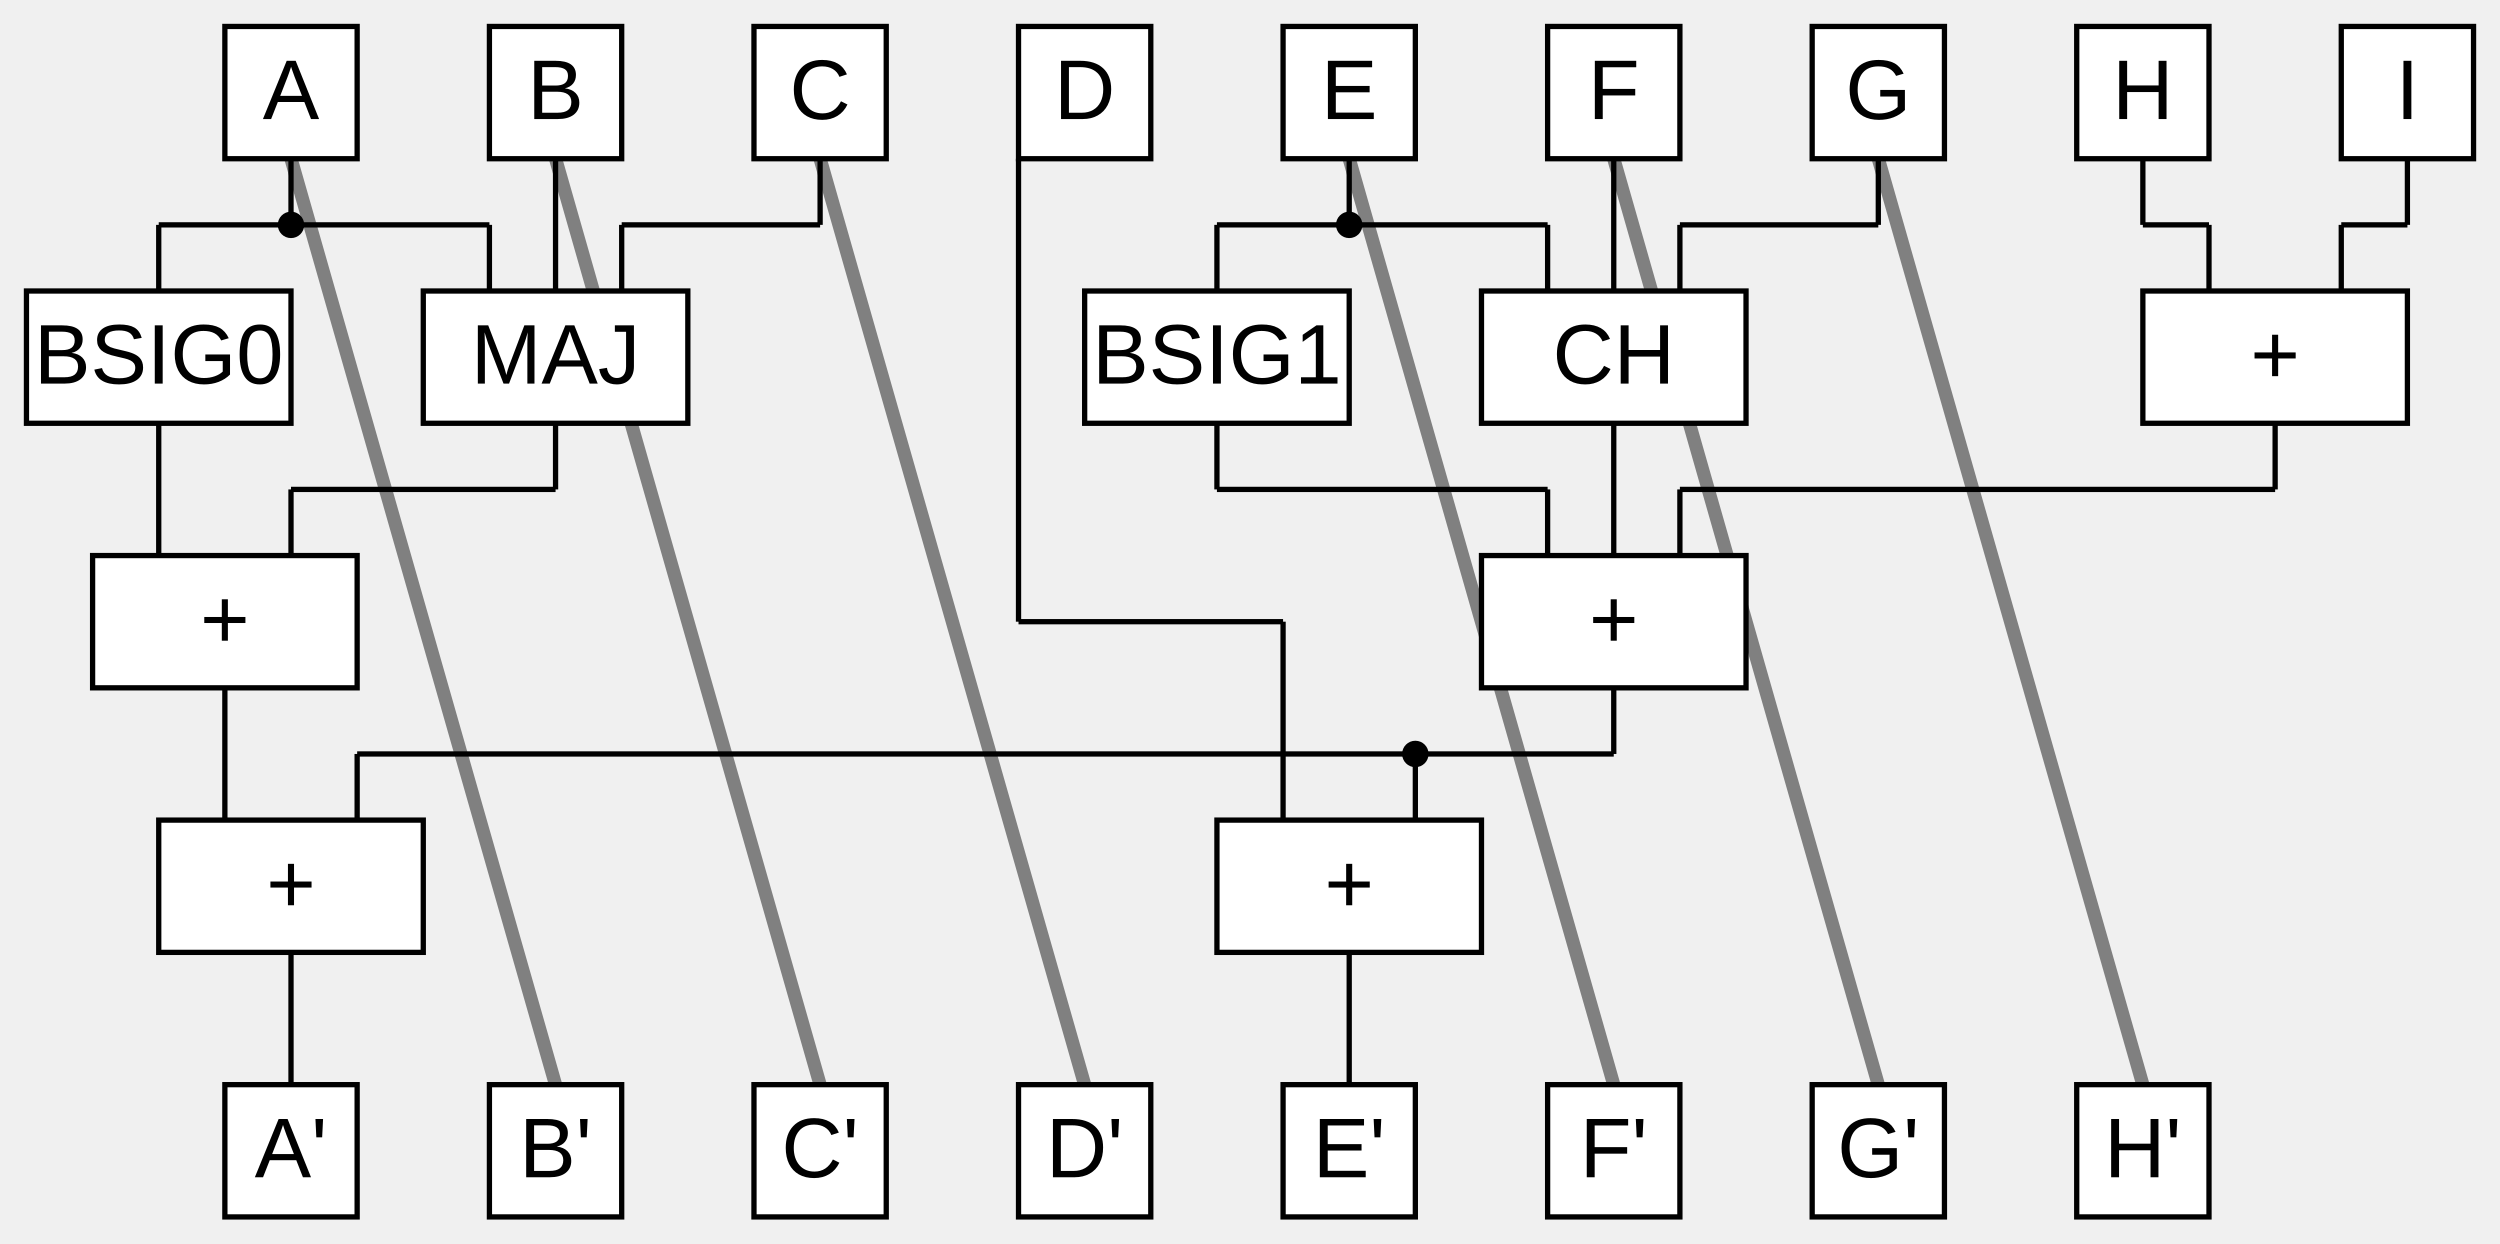
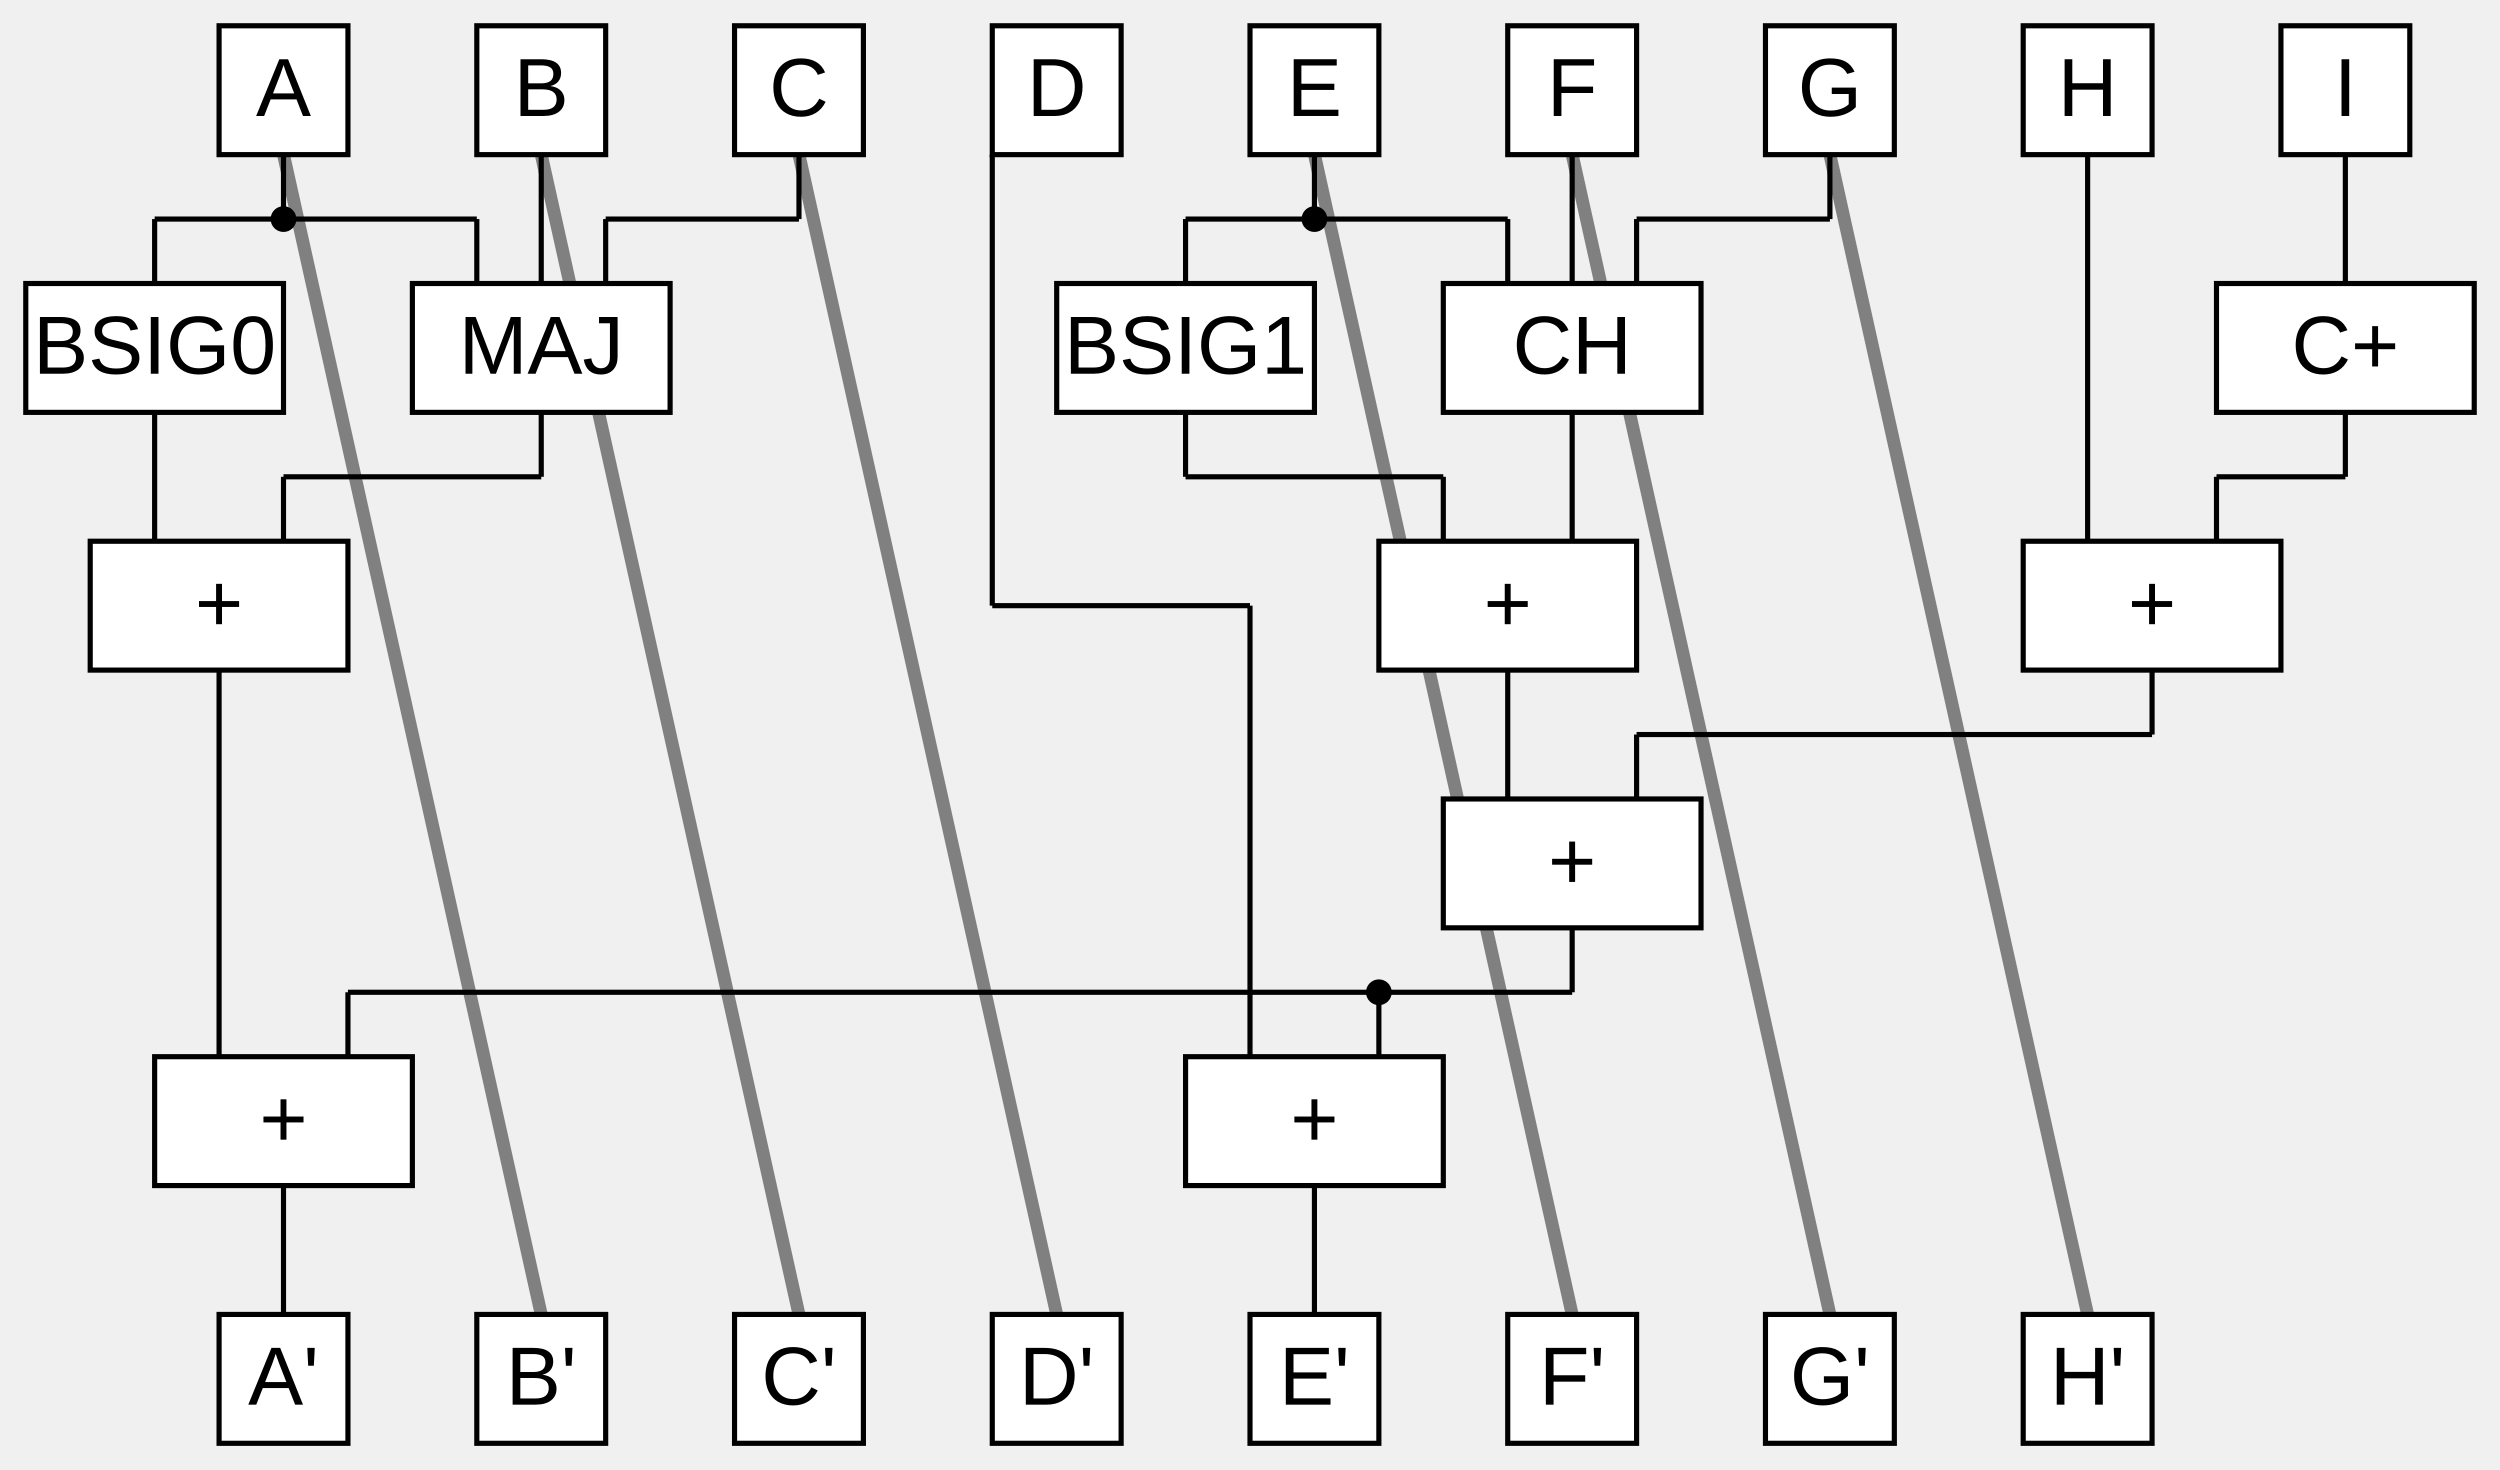
- <svg xmlns="http://www.w3.org/2000/svg" version="1.1" baseProfile="full" width="945" height="470" viewBox="-10 -10 945 470">
-   <line x1="100" y1="50" x2="200" y2="400" style="stroke:grey;stroke-width:5" />
-   <line x1="200" y1="50" x2="300" y2="400" style="stroke:grey;stroke-width:5" />
-   <line x1="300" y1="50" x2="400" y2="400" style="stroke:grey;stroke-width:5" />
-   <line x1="500" y1="50" x2="600" y2="400" style="stroke:grey;stroke-width:5" />
-   <line x1="600" y1="50" x2="700" y2="400" style="stroke:grey;stroke-width:5" />
-   <line x1="700" y1="50" x2="800" y2="400" style="stroke:grey;stroke-width:5" />
+ <svg xmlns="http://www.w3.org/2000/svg" version="1.1" baseProfile="full" width="970" height="570" viewBox="-10 -10 970 570">
+   <line x1="100" y1="50" x2="200" y2="500" style="stroke:grey;stroke-width:5" />
+   <line x1="200" y1="50" x2="300" y2="500" style="stroke:grey;stroke-width:5" />
+   <line x1="300" y1="50" x2="400" y2="500" style="stroke:grey;stroke-width:5" />
+   <line x1="500" y1="50" x2="600" y2="500" style="stroke:grey;stroke-width:5" />
+   <line x1="600" y1="50" x2="700" y2="500" style="stroke:grey;stroke-width:5" />
+   <line x1="700" y1="50" x2="800" y2="500" style="stroke:grey;stroke-width:5" />
  <rect x="75" y="0" width="50" height="50" style="fill:white;stroke-width:2;stroke:black" />
  <rect x="175" y="0" width="50" height="50" style="fill:white;stroke-width:2;stroke:black" />
  <rect x="275" y="0" width="50" height="50" style="fill:white;stroke-width:2;stroke:black" />
  <rect x="375" y="0" width="50" height="50" style="fill:white;stroke-width:2;stroke:black" />
  <rect x="475" y="0" width="50" height="50" style="fill:white;stroke-width:2;stroke:black" />
  <rect x="575" y="0" width="50" height="50" style="fill:white;stroke-width:2;stroke:black" />
  <rect x="675" y="0" width="50" height="50" style="fill:white;stroke-width:2;stroke:black" />
  <rect x="775" y="0" width="50" height="50" style="fill:white;stroke-width:2;stroke:black" />
  <rect x="875" y="0" width="50" height="50" style="fill:white;stroke-width:2;stroke:black" />
  <text x="100" y="35" text-anchor="middle" style="font-family: Arial; font-size: 32px;">A</text>
  <text x="200" y="35" text-anchor="middle" style="font-family: Arial; font-size: 32px;">B</text>
  <text x="300" y="35" text-anchor="middle" style="font-family: Arial; font-size: 32px;">C</text>
  <text x="400" y="35" text-anchor="middle" style="font-family: Arial; font-size: 32px;">D</text>
  <text x="500" y="35" text-anchor="middle" style="font-family: Arial; font-size: 32px;">E</text>
  <text x="600" y="35" text-anchor="middle" style="font-family: Arial; font-size: 32px;">F</text>
  <text x="700" y="35" text-anchor="middle" style="font-family: Arial; font-size: 32px;">G</text>
  <text x="800" y="35" text-anchor="middle" style="font-family: Arial; font-size: 32px;">H</text>
  <text x="900" y="35" text-anchor="middle" style="font-family: Arial; font-size: 32px;">I</text>
  <rect x="0" y="100" width="100" height="50" style="fill:white;stroke-width:2;stroke:black" />
  <rect x="150" y="100" width="100" height="50" style="fill:white;stroke-width:2;stroke:black" />
  <text x="50" y="135" text-anchor="middle" style="font-family: Arial; font-size: 32px;">BSIG0</text>
  <text x="200" y="135" text-anchor="middle" style="font-family: Arial; font-size: 32px;">MAJ</text>
  <rect x="400" y="100" width="100" height="50" style="fill:white;stroke-width:2;stroke:black" />
  <rect x="550" y="100" width="100" height="50" style="fill:white;stroke-width:2;stroke:black" />
  <text x="450" y="135" text-anchor="middle" style="font-family: Arial; font-size: 32px;">BSIG1</text>
  <text x="600" y="135" text-anchor="middle" style="font-family: Arial; font-size: 32px;">CH</text>
-   <rect x="800" y="100" width="100" height="50" style="fill:white;stroke-width:2;stroke:black" />
-   <text x="850" y="135" text-anchor="middle" style="font-family: Arial; font-size: 32px;">+</text>
+   <rect x="850" y="100" width="100" height="50" style="fill:white;stroke-width:2;stroke:black" />
+   <text x="900" y="135" text-anchor="middle" style="font-family: Arial; font-size: 32px;">C+</text>
  <rect x="25" y="200" width="100" height="50" style="fill:white;stroke-width:2;stroke:black" />
-   <text x="75" y="235" text-anchor="middle" style="font-family: Arial; font-size: 32px;">+</text>&gt;
- 
-   
-   <rect x="550" y="200" width="100" height="50" style="fill:white;stroke-width:2;stroke:black" />
-   <text x="600" y="235" text-anchor="middle" style="font-family: Arial; font-size: 32px;">+</text>
-   <rect x="50" y="300" width="100" height="50" style="fill:white;stroke-width:2;stroke:black" />
-   <text x="100" y="335" text-anchor="middle" style="font-family: Arial; font-size: 32px;">+</text>
-   <rect x="450" y="300" width="100" height="50" style="fill:white;stroke-width:2;stroke:black" />
-   <text x="500" y="335" text-anchor="middle" style="font-family: Arial; font-size: 32px;">+</text>
-   <rect x="75" y="400" width="50" height="50" style="fill:white;stroke-width:2;stroke:black" />
-   <rect x="175" y="400" width="50" height="50" style="fill:white;stroke-width:2;stroke:black" />
-   <rect x="275" y="400" width="50" height="50" style="fill:white;stroke-width:2;stroke:black" />
-   <rect x="375" y="400" width="50" height="50" style="fill:white;stroke-width:2;stroke:black" />
-   <rect x="475" y="400" width="50" height="50" style="fill:white;stroke-width:2;stroke:black" />
-   <rect x="575" y="400" width="50" height="50" style="fill:white;stroke-width:2;stroke:black" />
-   <rect x="675" y="400" width="50" height="50" style="fill:white;stroke-width:2;stroke:black" />
-   <rect x="775" y="400" width="50" height="50" style="fill:white;stroke-width:2;stroke:black" />
-   <text x="100" y="435" text-anchor="middle" style="font-family: Arial; font-size: 32px;">A'</text>
-   <text x="200" y="435" text-anchor="middle" style="font-family: Arial; font-size: 32px;">B'</text>
-   <text x="300" y="435" text-anchor="middle" style="font-family: Arial; font-size: 32px;">C'</text>
-   <text x="400" y="435" text-anchor="middle" style="font-family: Arial; font-size: 32px;">D'</text>
-   <text x="500" y="435" text-anchor="middle" style="font-family: Arial; font-size: 32px;">E'</text>
-   <text x="600" y="435" text-anchor="middle" style="font-family: Arial; font-size: 32px;">F'</text>
-   <text x="700" y="435" text-anchor="middle" style="font-family: Arial; font-size: 32px;">G'</text>
-   <text x="800" y="435" text-anchor="middle" style="font-family: Arial; font-size: 32px;">H'</text>
+   <text x="75" y="235" text-anchor="middle" style="font-family: Arial; font-size: 32px;">+</text>
+   <rect x="525" y="200" width="100" height="50" style="fill:white;stroke-width:2;stroke:black" />
+   <text x="575" y="235" text-anchor="middle" style="font-family: Arial; font-size: 32px;">+</text>
+   <rect x="775" y="200" width="100" height="50" style="fill:white;stroke-width:2;stroke:black" />
+   <text x="825" y="235" text-anchor="middle" style="font-family: Arial; font-size: 32px;">+</text>
+   <rect x="550" y="300" width="100" height="50" style="fill:white;stroke-width:2;stroke:black" />
+   <text x="600" y="335" text-anchor="middle" style="font-family: Arial; font-size: 32px;">+</text>
+   <rect x="50" y="400" width="100" height="50" style="fill:white;stroke-width:2;stroke:black" />
+   <text x="100" y="435" text-anchor="middle" style="font-family: Arial; font-size: 32px;">+</text>
+   <rect x="450" y="400" width="100" height="50" style="fill:white;stroke-width:2;stroke:black" />
+   <text x="500" y="435" text-anchor="middle" style="font-family: Arial; font-size: 32px;">+</text>
+   <rect x="75" y="500" width="50" height="50" style="fill:white;stroke-width:2;stroke:black" />
+   <rect x="175" y="500" width="50" height="50" style="fill:white;stroke-width:2;stroke:black" />
+   <rect x="275" y="500" width="50" height="50" style="fill:white;stroke-width:2;stroke:black" />
+   <rect x="375" y="500" width="50" height="50" style="fill:white;stroke-width:2;stroke:black" />
+   <rect x="475" y="500" width="50" height="50" style="fill:white;stroke-width:2;stroke:black" />
+   <rect x="575" y="500" width="50" height="50" style="fill:white;stroke-width:2;stroke:black" />
+   <rect x="675" y="500" width="50" height="50" style="fill:white;stroke-width:2;stroke:black" />
+   <rect x="775" y="500" width="50" height="50" style="fill:white;stroke-width:2;stroke:black" />
+   <text x="100" y="535" text-anchor="middle" style="font-family: Arial; font-size: 32px;">A'</text>
+   <text x="200" y="535" text-anchor="middle" style="font-family: Arial; font-size: 32px;">B'</text>
+   <text x="300" y="535" text-anchor="middle" style="font-family: Arial; font-size: 32px;">C'</text>
+   <text x="400" y="535" text-anchor="middle" style="font-family: Arial; font-size: 32px;">D'</text>
+   <text x="500" y="535" text-anchor="middle" style="font-family: Arial; font-size: 32px;">E'</text>
+   <text x="600" y="535" text-anchor="middle" style="font-family: Arial; font-size: 32px;">F'</text>
+   <text x="700" y="535" text-anchor="middle" style="font-family: Arial; font-size: 32px;">G'</text>
+   <text x="800" y="535" text-anchor="middle" style="font-family: Arial; font-size: 32px;">H'</text>
  <line x1="100" y1="50" x2="100" y2="75" style="stroke:black;stroke-width:2" />
  <line x1="50" y1="75" x2="175" y2="75" style="stroke:black;stroke-width:2" />
  <line x1="50" y1="75" x2="50" y2="100" style="stroke:black;stroke-width:2" />
  <line x1="175" y1="75" x2="175" y2="100" style="stroke:black;stroke-width:2" />
  <circle cx="100" cy="75" r="5" />
  <line x1="200" y1="50" x2="200" y2="100" style="stroke:black;stroke-width:2" />
  <line x1="300" y1="50" x2="300" y2="75" style="stroke:black;stroke-width:2" />
  <line x1="225" y1="75" x2="300" y2="75" style="stroke:black;stroke-width:2" />
  <line x1="225" y1="75" x2="225" y2="100" style="stroke:black;stroke-width:2" />
  <line x1="375" y1="50" x2="375" y2="225" style="stroke:black;stroke-width:2" />
  <line x1="375" y1="225" x2="475" y2="225" style="stroke:black;stroke-width:2" />
-   <line x1="475" y1="225" x2="475" y2="300" style="stroke:black;stroke-width:2" />
+   <line x1="475" y1="225" x2="475" y2="400" style="stroke:black;stroke-width:2" />
  <line x1="500" y1="50" x2="500" y2="75" style="stroke:black;stroke-width:2" />
  <line x1="450" y1="75" x2="575" y2="75" style="stroke:black;stroke-width:2" />
  <line x1="450" y1="75" x2="450" y2="100" style="stroke:black;stroke-width:2" />
  <line x1="575" y1="75" x2="575" y2="100" style="stroke:black;stroke-width:2" />
  <circle cx="500" cy="75" r="5" />
  <line x1="600" y1="50" x2="600" y2="100" style="stroke:black;stroke-width:2" />
  <line x1="700" y1="50" x2="700" y2="75" style="stroke:black;stroke-width:2" />
  <line x1="625" y1="75" x2="700" y2="75" style="stroke:black;stroke-width:2" />
  <line x1="625" y1="75" x2="625" y2="100" style="stroke:black;stroke-width:2" />
-   <line x1="800" y1="50" x2="800" y2="75" style="stroke:black;stroke-width:2" />
-   <line x1="800" y1="75" x2="825" y2="75" style="stroke:black;stroke-width:2" />
-   <line x1="825" y1="75" x2="825" y2="100" style="stroke:black;stroke-width:2" />
-   <line x1="900" y1="50" x2="900" y2="75" style="stroke:black;stroke-width:2" />
-   <line x1="875" y1="75" x2="900" y2="75" style="stroke:black;stroke-width:2" />
-   <line x1="875" y1="75" x2="875" y2="100" style="stroke:black;stroke-width:2" />
-   <line x1="450" y1="150" x2="450" y2="175" style="stroke:black;stroke-width:2" />
-   <line x1="450" y1="175" x2="575" y2="175" style="stroke:black;stroke-width:2" />
-   <line x1="575" y1="175" x2="575" y2="200" style="stroke:black;stroke-width:2" />
-   <line x1="600" y1="150" x2="600" y2="200" style="stroke:black;stroke-width:2" />
+   <line x1="800" y1="50" x2="800" y2="200" style="stroke:black;stroke-width:2" />
+   <line x1="900" y1="50" x2="900" y2="100" style="stroke:black;stroke-width:2" />
  <line x1="50" y1="150" x2="50" y2="200" style="stroke:black;stroke-width:2" />
  <line x1="200" y1="150" x2="200" y2="175" style="stroke:black;stroke-width:2" />
  <line x1="200" y1="175" x2="100" y2="175" style="stroke:black;stroke-width:2" />
  <line x1="100" y1="175" x2="100" y2="200" style="stroke:black;stroke-width:2" />
-   <line x1="850" y1="150" x2="850" y2="175" style="stroke:black;stroke-width:2" />
-   <line x1="625" y1="175" x2="850" y2="175" style="stroke:black;stroke-width:2" />
-   <line x1="625" y1="175" x2="625" y2="200" style="stroke:black;stroke-width:2" />
-   <line x1="75" y1="250" x2="75" y2="300" style="stroke:black;stroke-width:2" />
-   <line x1="600" y1="250" x2="600" y2="275" style="stroke:black;stroke-width:2" />
-   <line x1="125" y1="275" x2="600" y2="275" style="stroke:black;stroke-width:2" />
-   <line x1="125" y1="275" x2="125" y2="300" style="stroke:black;stroke-width:2" />
-   <line x1="525" y1="275" x2="525" y2="300" style="stroke:black;stroke-width:2" />
-   <circle cx="525" cy="275" r="5" />
-   <line x1="100" y1="350" x2="100" y2="400" style="stroke:black;stroke-width:2" />
-   <line x1="500" y1="350" x2="500" y2="400" style="stroke:black;stroke-width:2" />
+   <line x1="450" y1="150" x2="450" y2="175" style="stroke:black;stroke-width:2" />
+   <line x1="450" y1="175" x2="550" y2="175" style="stroke:black;stroke-width:2" />
+   <line x1="550" y1="175" x2="550" y2="200" style="stroke:black;stroke-width:2" />
+   <line x1="600" y1="150" x2="600" y2="200" style="stroke:black;stroke-width:2" />
+   <line x1="900" y1="150" x2="900" y2="175" style="stroke:black;stroke-width:2" />
+   <line x1="850" y1="175" x2="900" y2="175" style="stroke:black;stroke-width:2" />
+   <line x1="850" y1="175" x2="850" y2="200" style="stroke:black;stroke-width:2" />
+   <line x1="75" y1="250" x2="75" y2="400" style="stroke:black;stroke-width:2" />
+   <line x1="575" y1="250" x2="575" y2="300" style="stroke:black;stroke-width:2" />
+   <line x1="825" y1="250" x2="825" y2="275" style="stroke:black;stroke-width:2" />
+   <line x1="625" y1="275" x2="825" y2="275" style="stroke:black;stroke-width:2" />
+   <line x1="625" y1="275" x2="625" y2="300" style="stroke:black;stroke-width:2" />
+   <line x1="600" y1="350" x2="600" y2="375" style="stroke:black;stroke-width:2" />
+   <line x1="125" y1="375" x2="600" y2="375" style="stroke:black;stroke-width:2" />
+   <line x1="125" y1="375" x2="125" y2="400" style="stroke:black;stroke-width:2" />
+   <line x1="525" y1="375" x2="525" y2="400" style="stroke:black;stroke-width:2" />
+   <circle cx="525" cy="375" r="5" />
+   <line x1="100" y1="450" x2="100" y2="500" style="stroke:black;stroke-width:2" />
+   <line x1="500" y1="450" x2="500" y2="500" style="stroke:black;stroke-width:2" />
</svg>
